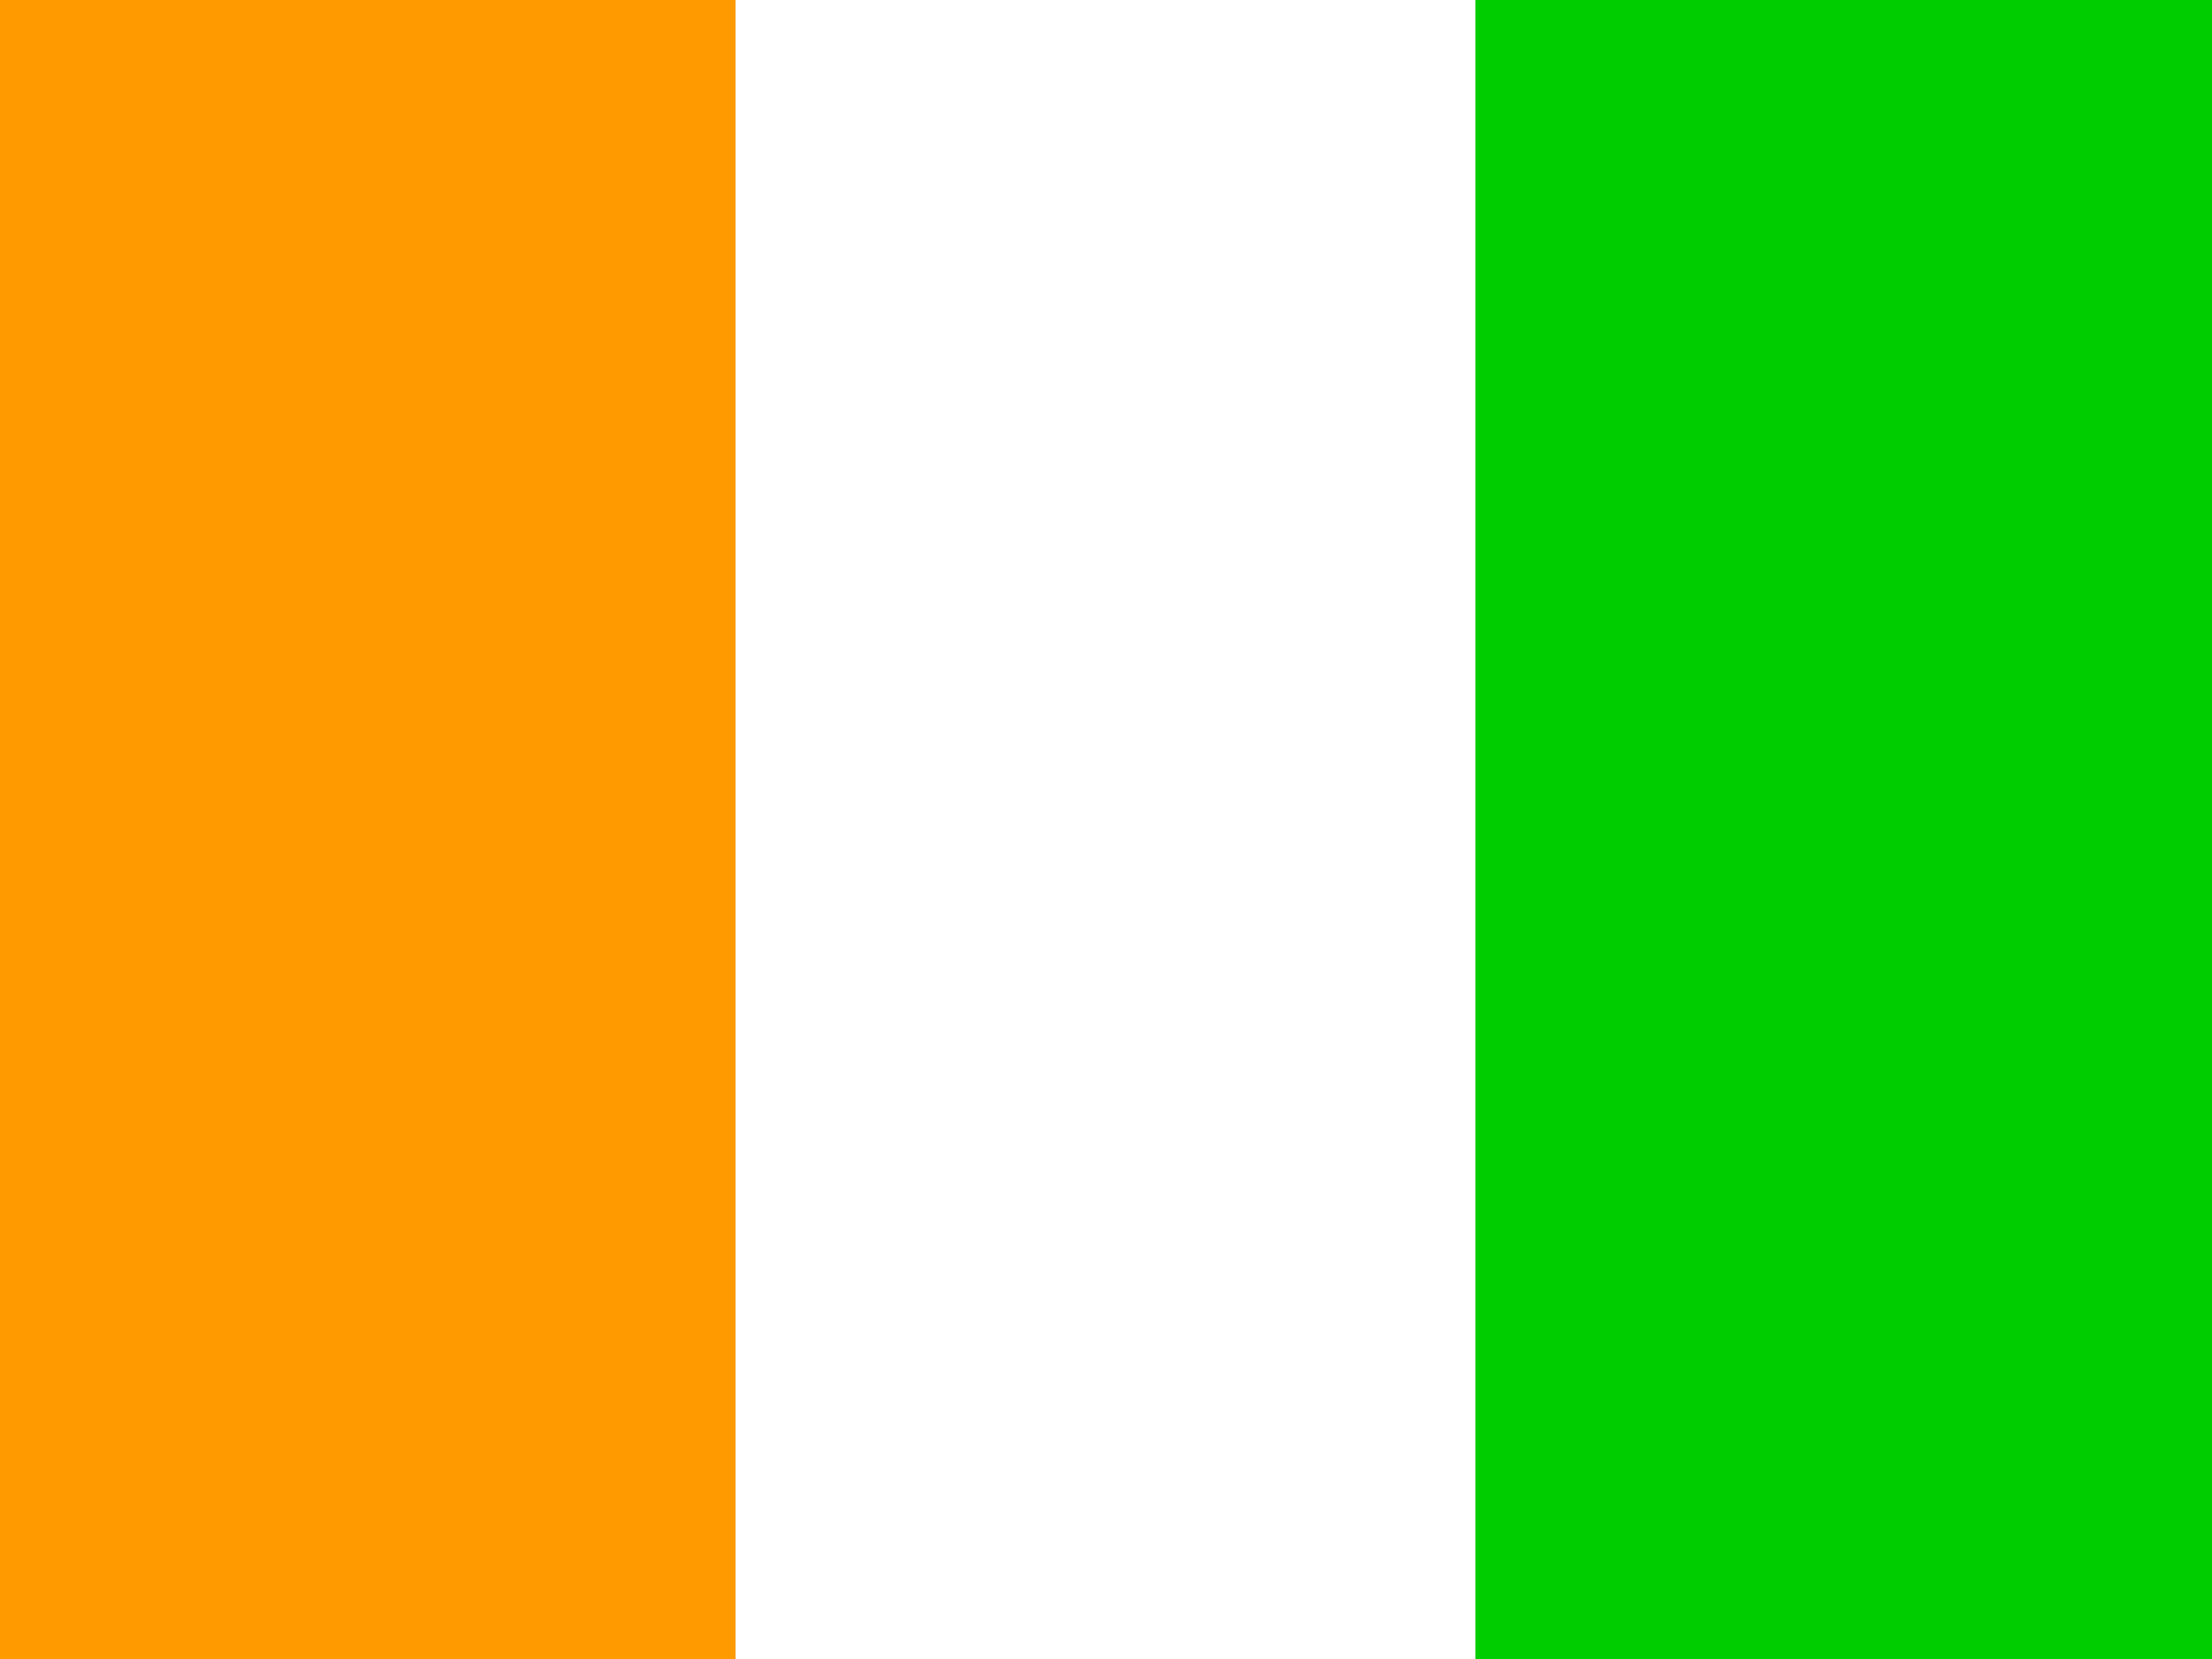
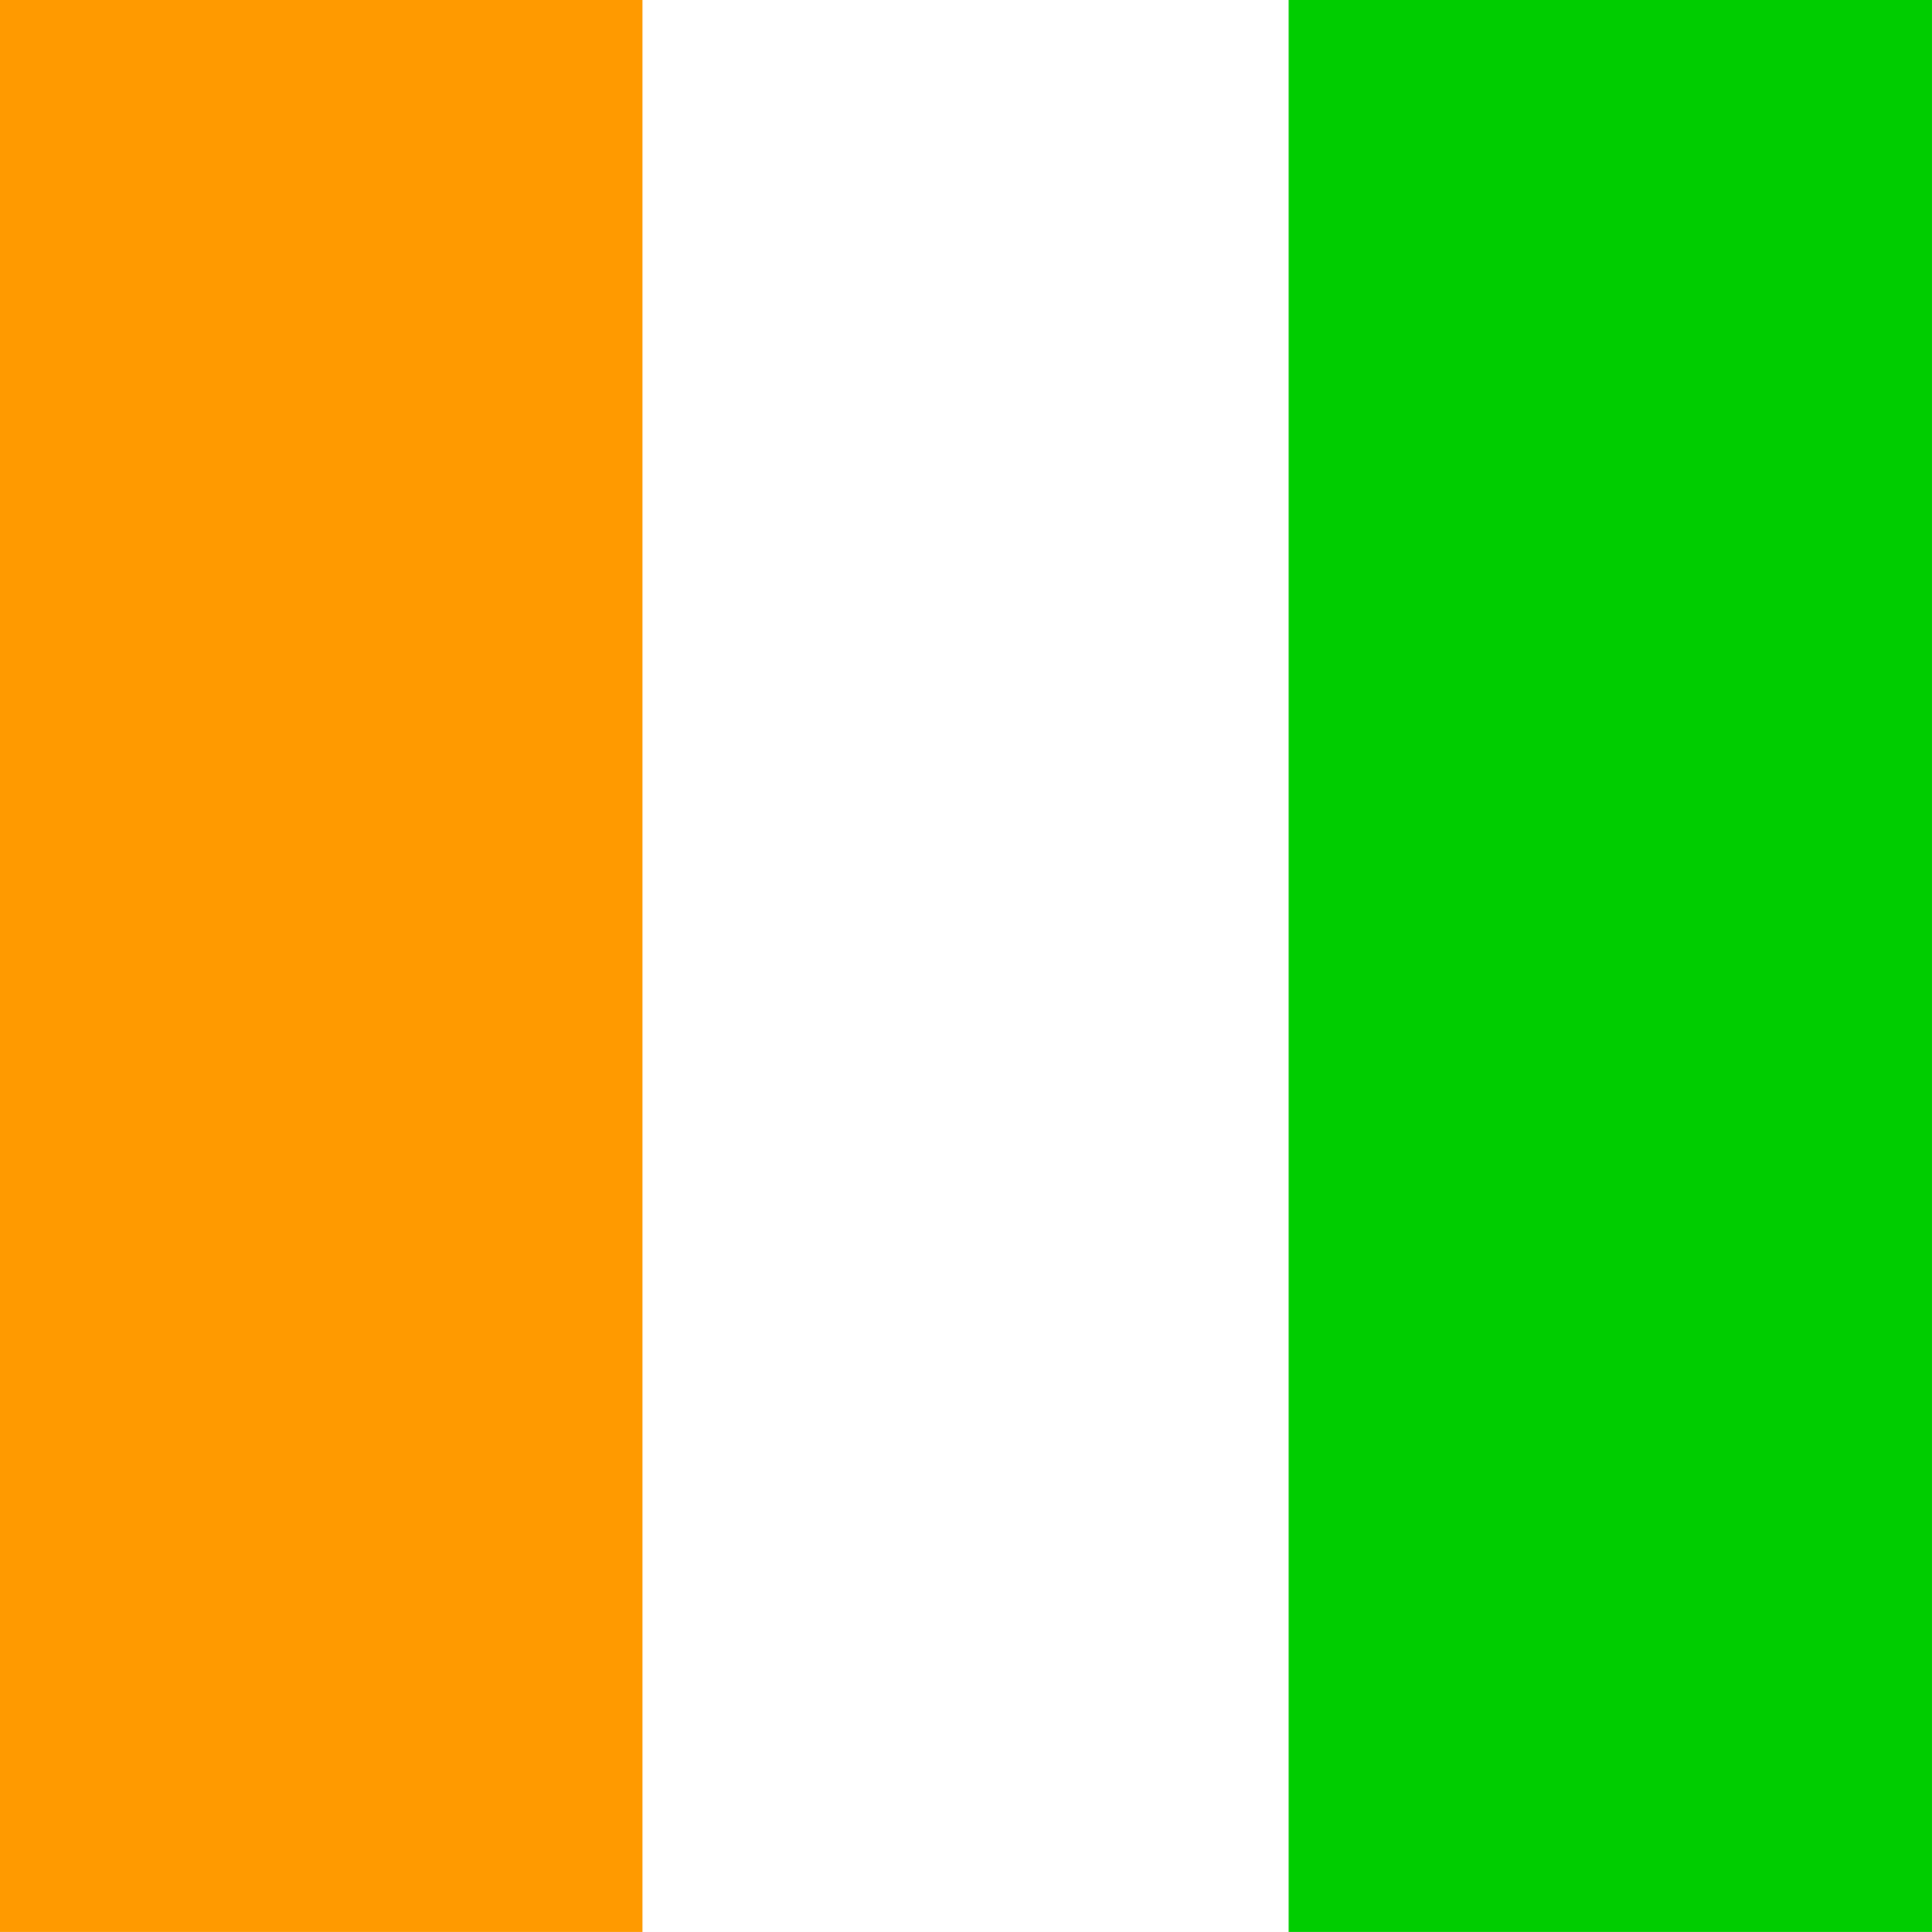
- <svg xmlns="http://www.w3.org/2000/svg" id="canada" fill-opacity="14.118" height="480" width="640" version="1.1" fill="#28ff09">
-   <g id="flag" fill-rule="evenodd" fill-opacity="1">
-     <rect id="rect595" height="480" width="213.17" y="0" x="426.83" fill="#00cd00" />
-     <rect id="rect593" height="480" width="212.88" y="0" x="0" fill="#ff9a00" />
-     <rect id="rect594" height="480" width="213.95" y="0" x="212.88" fill="#fff" />
+ <svg xmlns="http://www.w3.org/2000/svg" id="canada" height="512" width="512" viewBox="0 0 512 512" version="1.1">
+   <g id="flag" fill-rule="evenodd" transform="matrix(.68808 0 0 1.0321 0 .000015772)">
+     <rect id="rect595" height="496.06" width="247.84" y="-0" x="496.25" fill="#00cd00" />
+     <rect id="rect593" height="496.06" width="247.5" y="-0" x="0" fill="#ff9a00" />
+     <rect id="rect594" height="496.06" width="248.75" y="-0" x="247.5" fill="#fff" />
  </g>
</svg>
